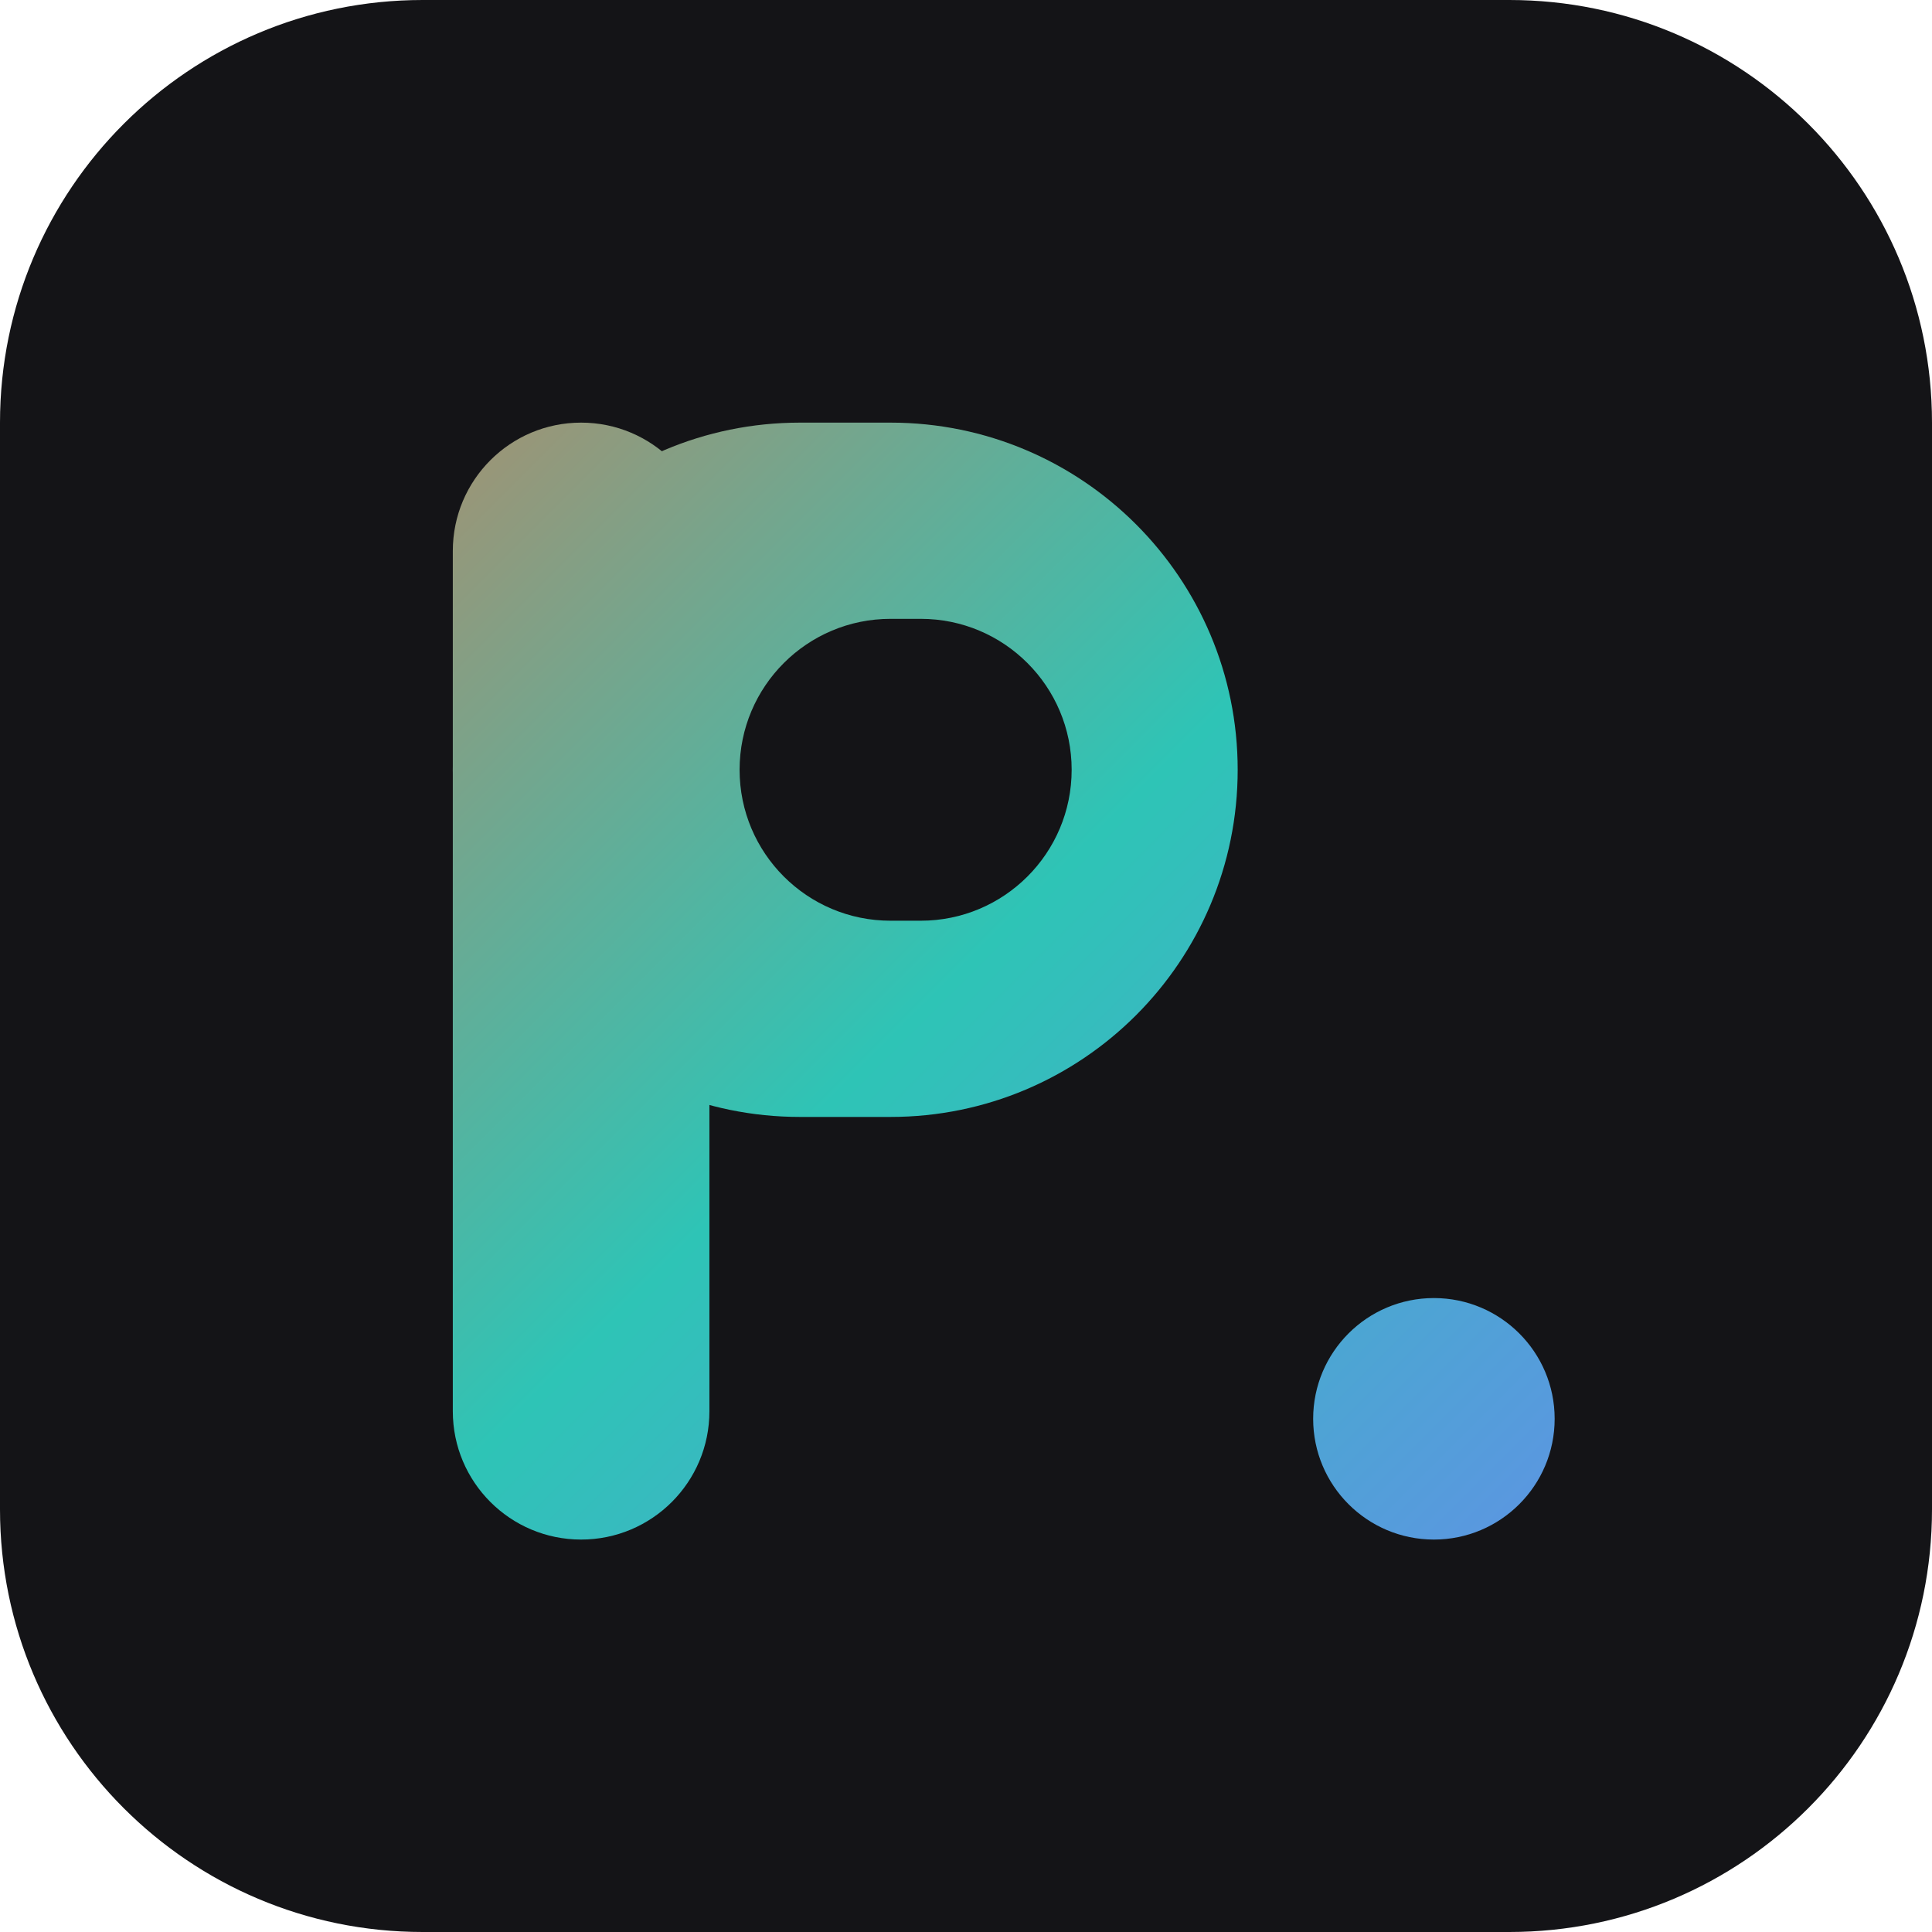
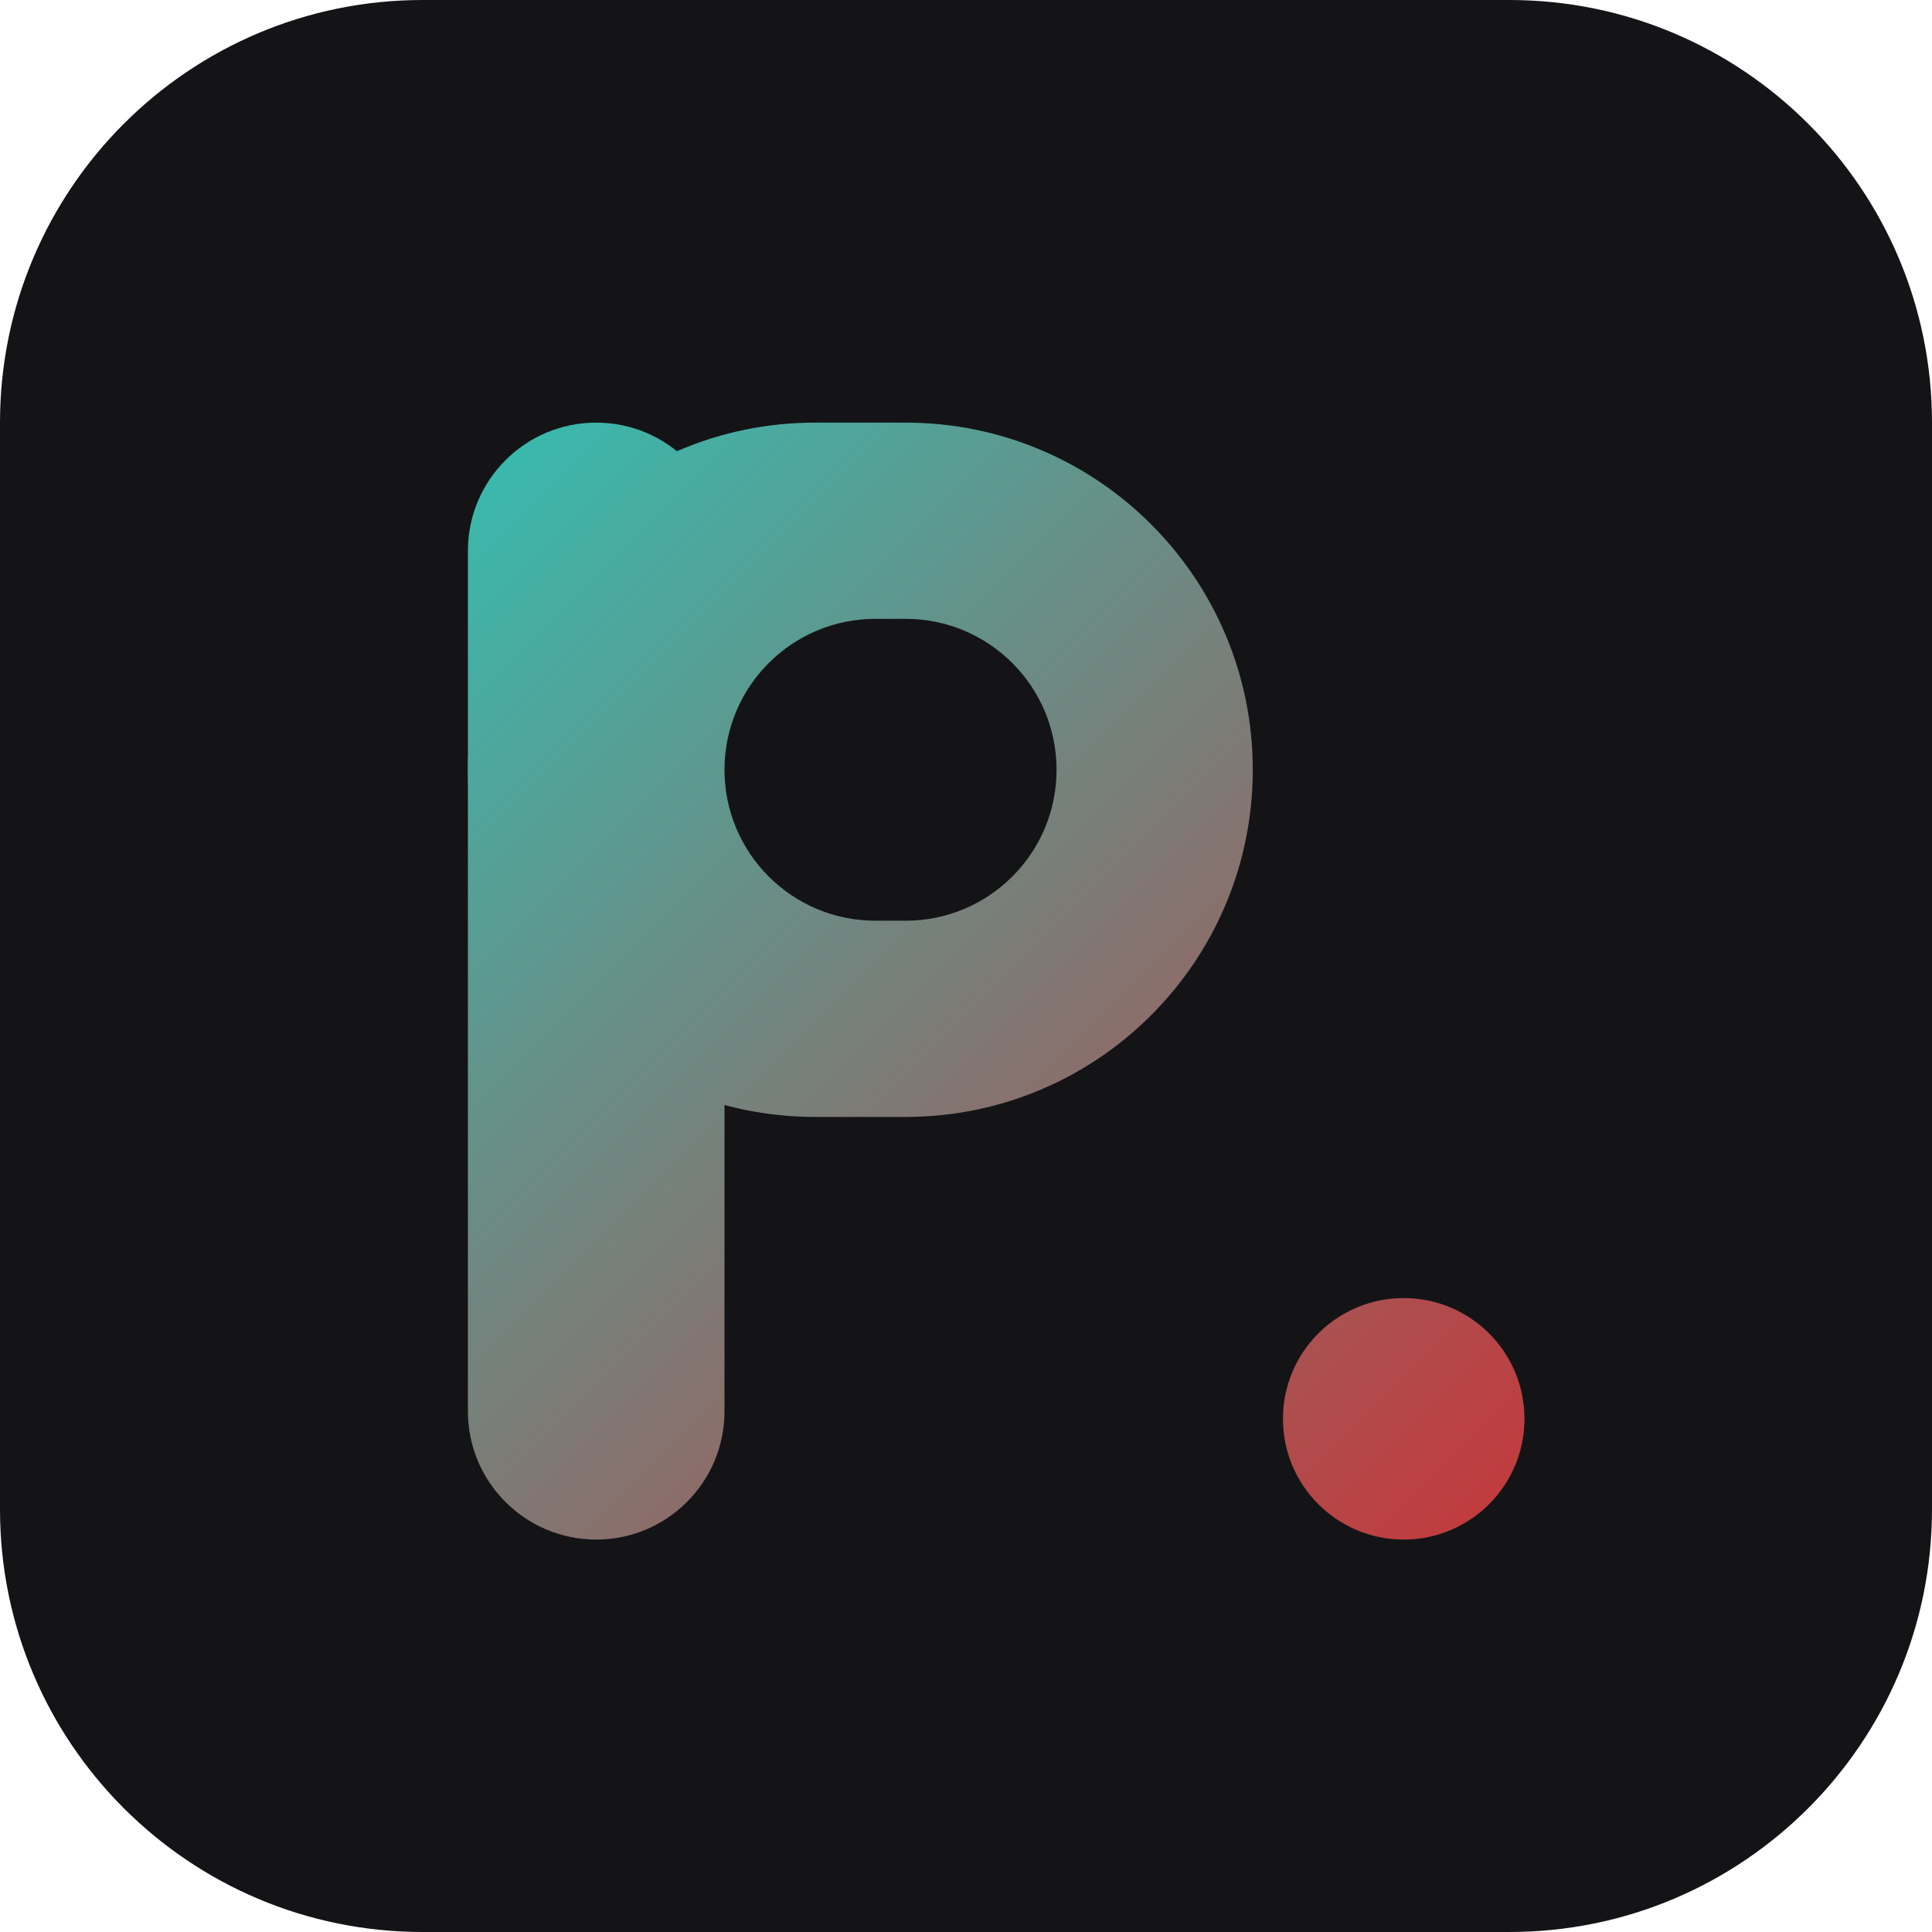
<svg xmlns="http://www.w3.org/2000/svg" viewBox="0 0 64 64" role="img" aria-label="Philippov A.">
  <defs>
    <linearGradient id="pa" x1="0" y1="0" x2="64" y2="64" gradientUnits="userSpaceOnUse">
-       <stop offset="0" stop-color="#ff6a3d" />
-       <stop offset="0.5" stop-color="#2ec4b6" />
-       <stop offset="1" stop-color="#7b76ff" />
+       <stop offset="0.2" stop-color="#2ec4b6" />
+       <stop offset="1" stop-color="#fb060f" />
    </linearGradient>
  </defs>
  <rect width="64" height="64" rx="14" fill="#141417" />
-   <rect x="15" y="14" width="8.5" height="37" rx="4.25" fill="url(#pa)" />
-   <rect x="15" y="14" width="26" height="23" rx="11.5" fill="url(#pa)" />
-   <rect x="24.5" y="20.5" width="11" height="10" rx="5" fill="#141417" />
-   <circle cx="47.5" cy="47" r="4" fill="url(#pa)" />
+   <rect x="15.5" y="14" width="8.5" height="37" rx="4.25" fill="url(#pa)" />
+   <rect x="15.5" y="14" width="26" height="23" rx="11.5" fill="url(#pa)" />
+   <rect x="24" y="20.5" width="11" height="10" rx="5" fill="#141417" />
+   <circle cx="46.5" cy="47" r="4" fill="url(#pa)" />
</svg>
